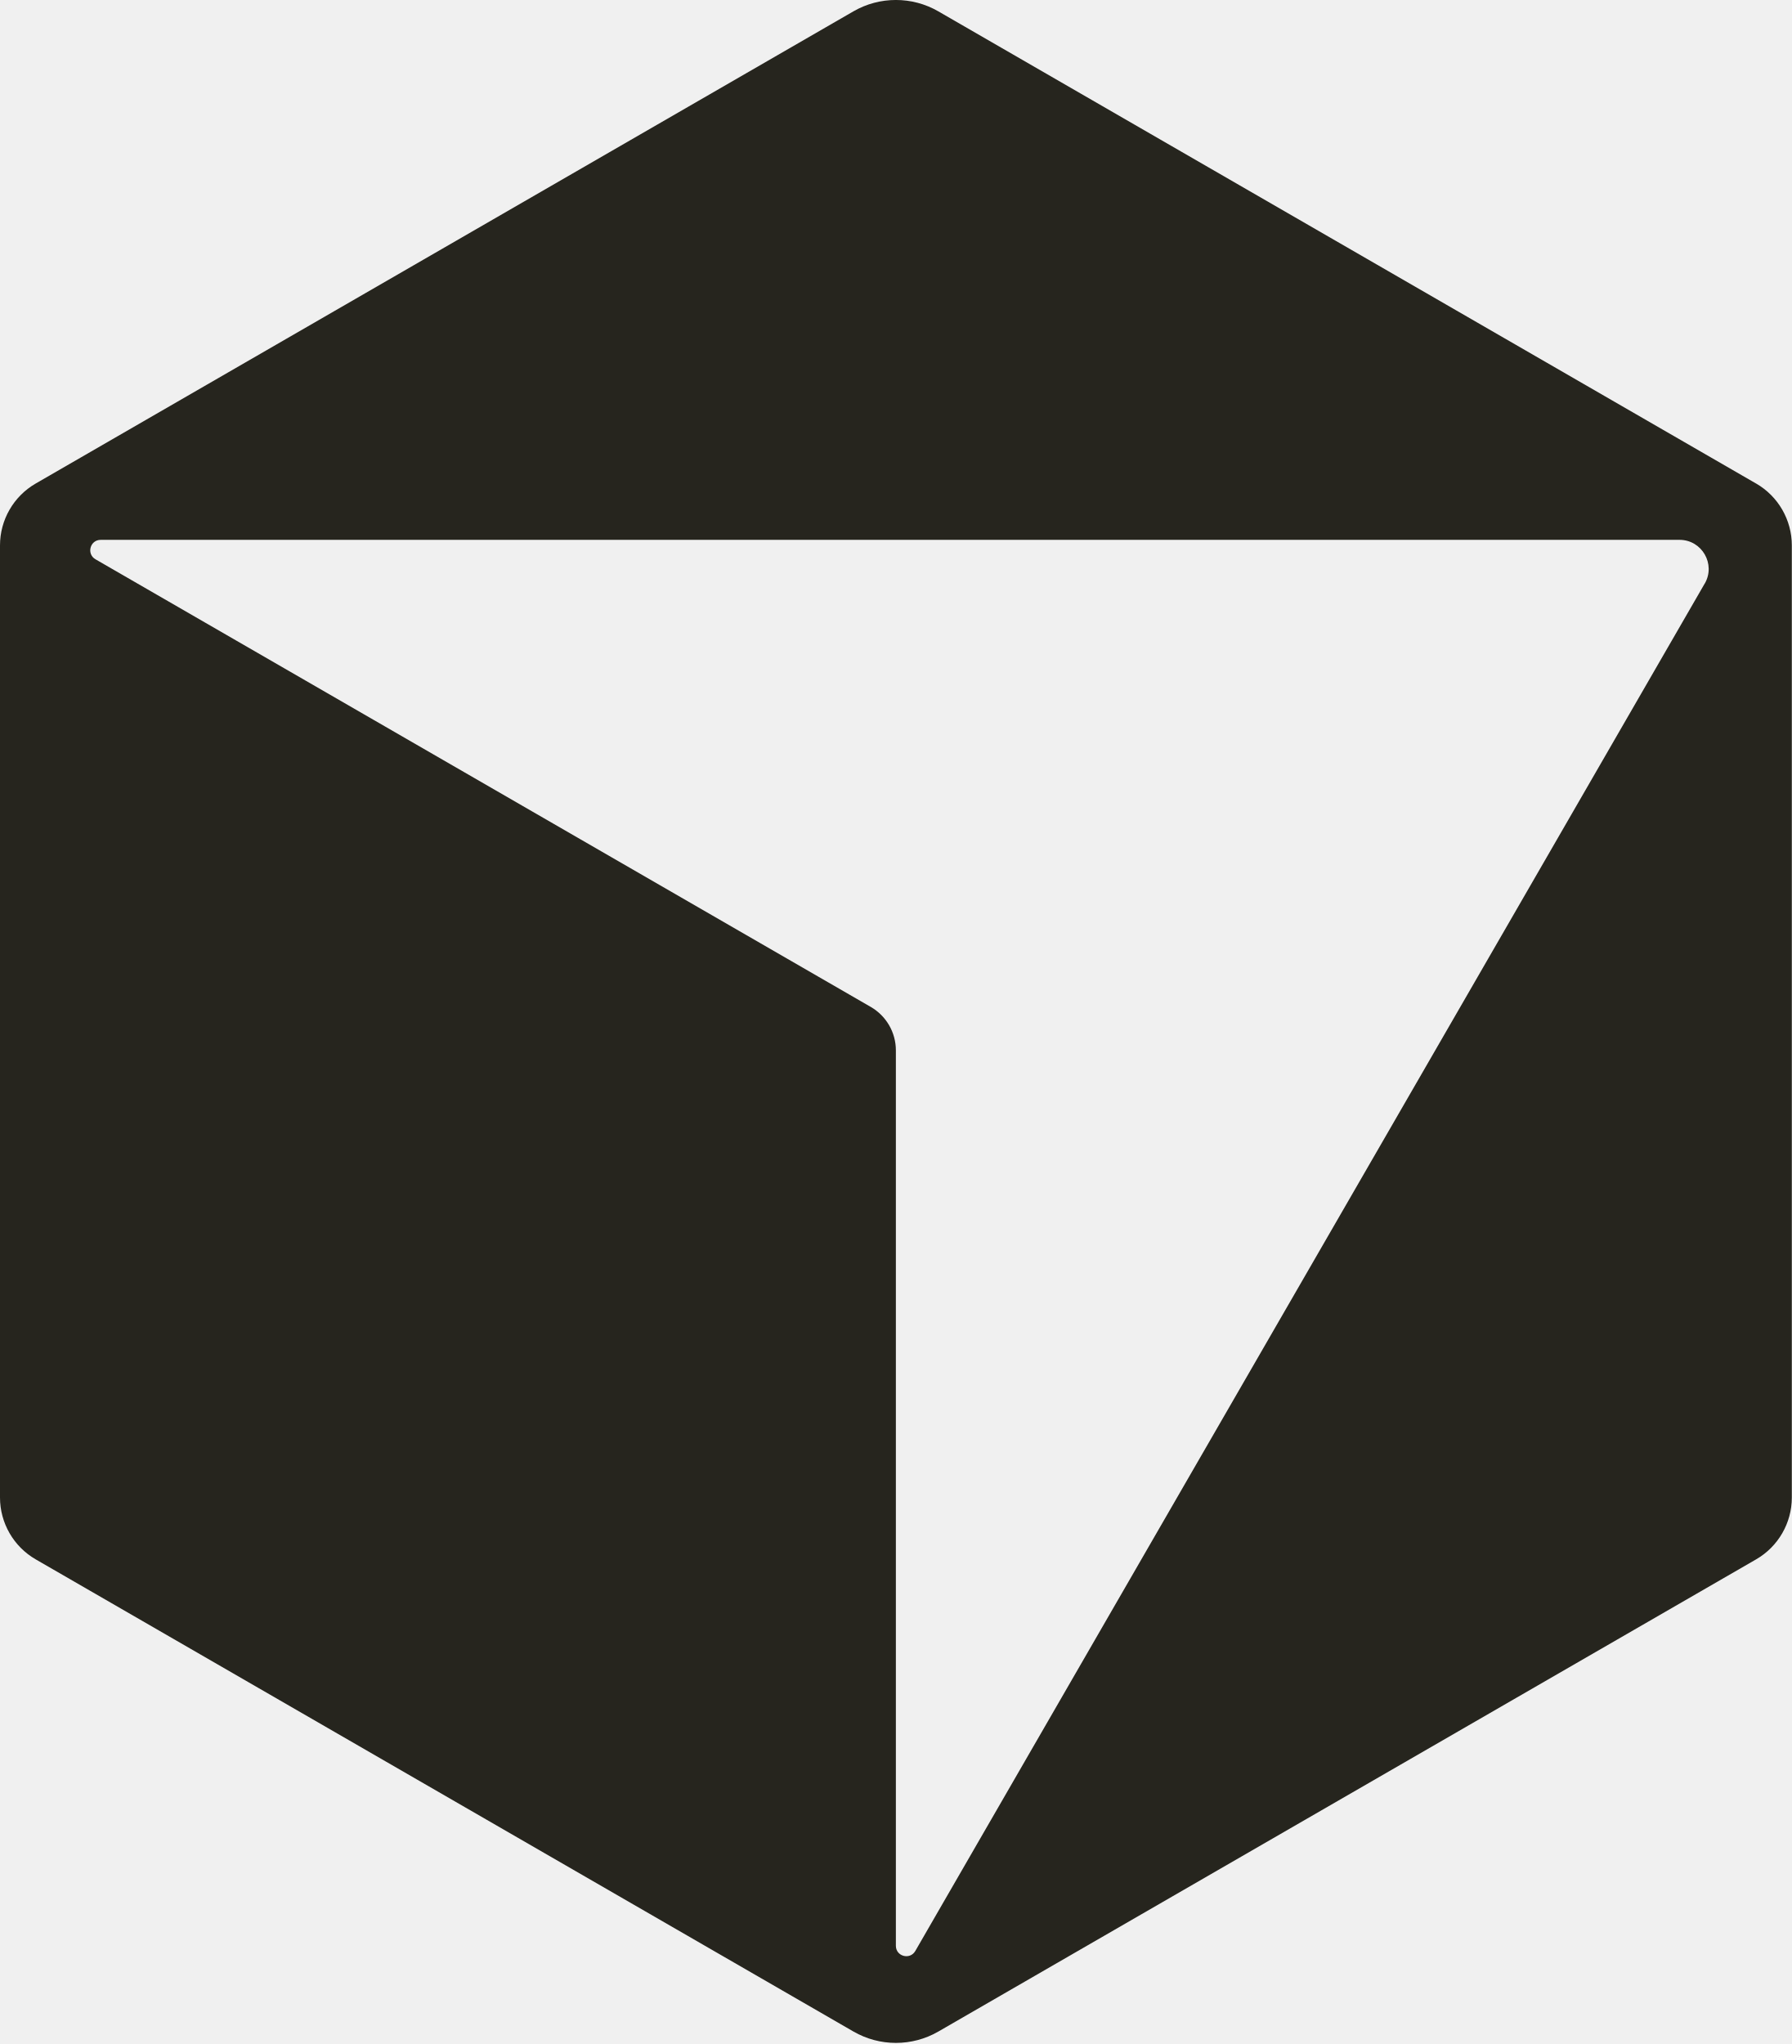
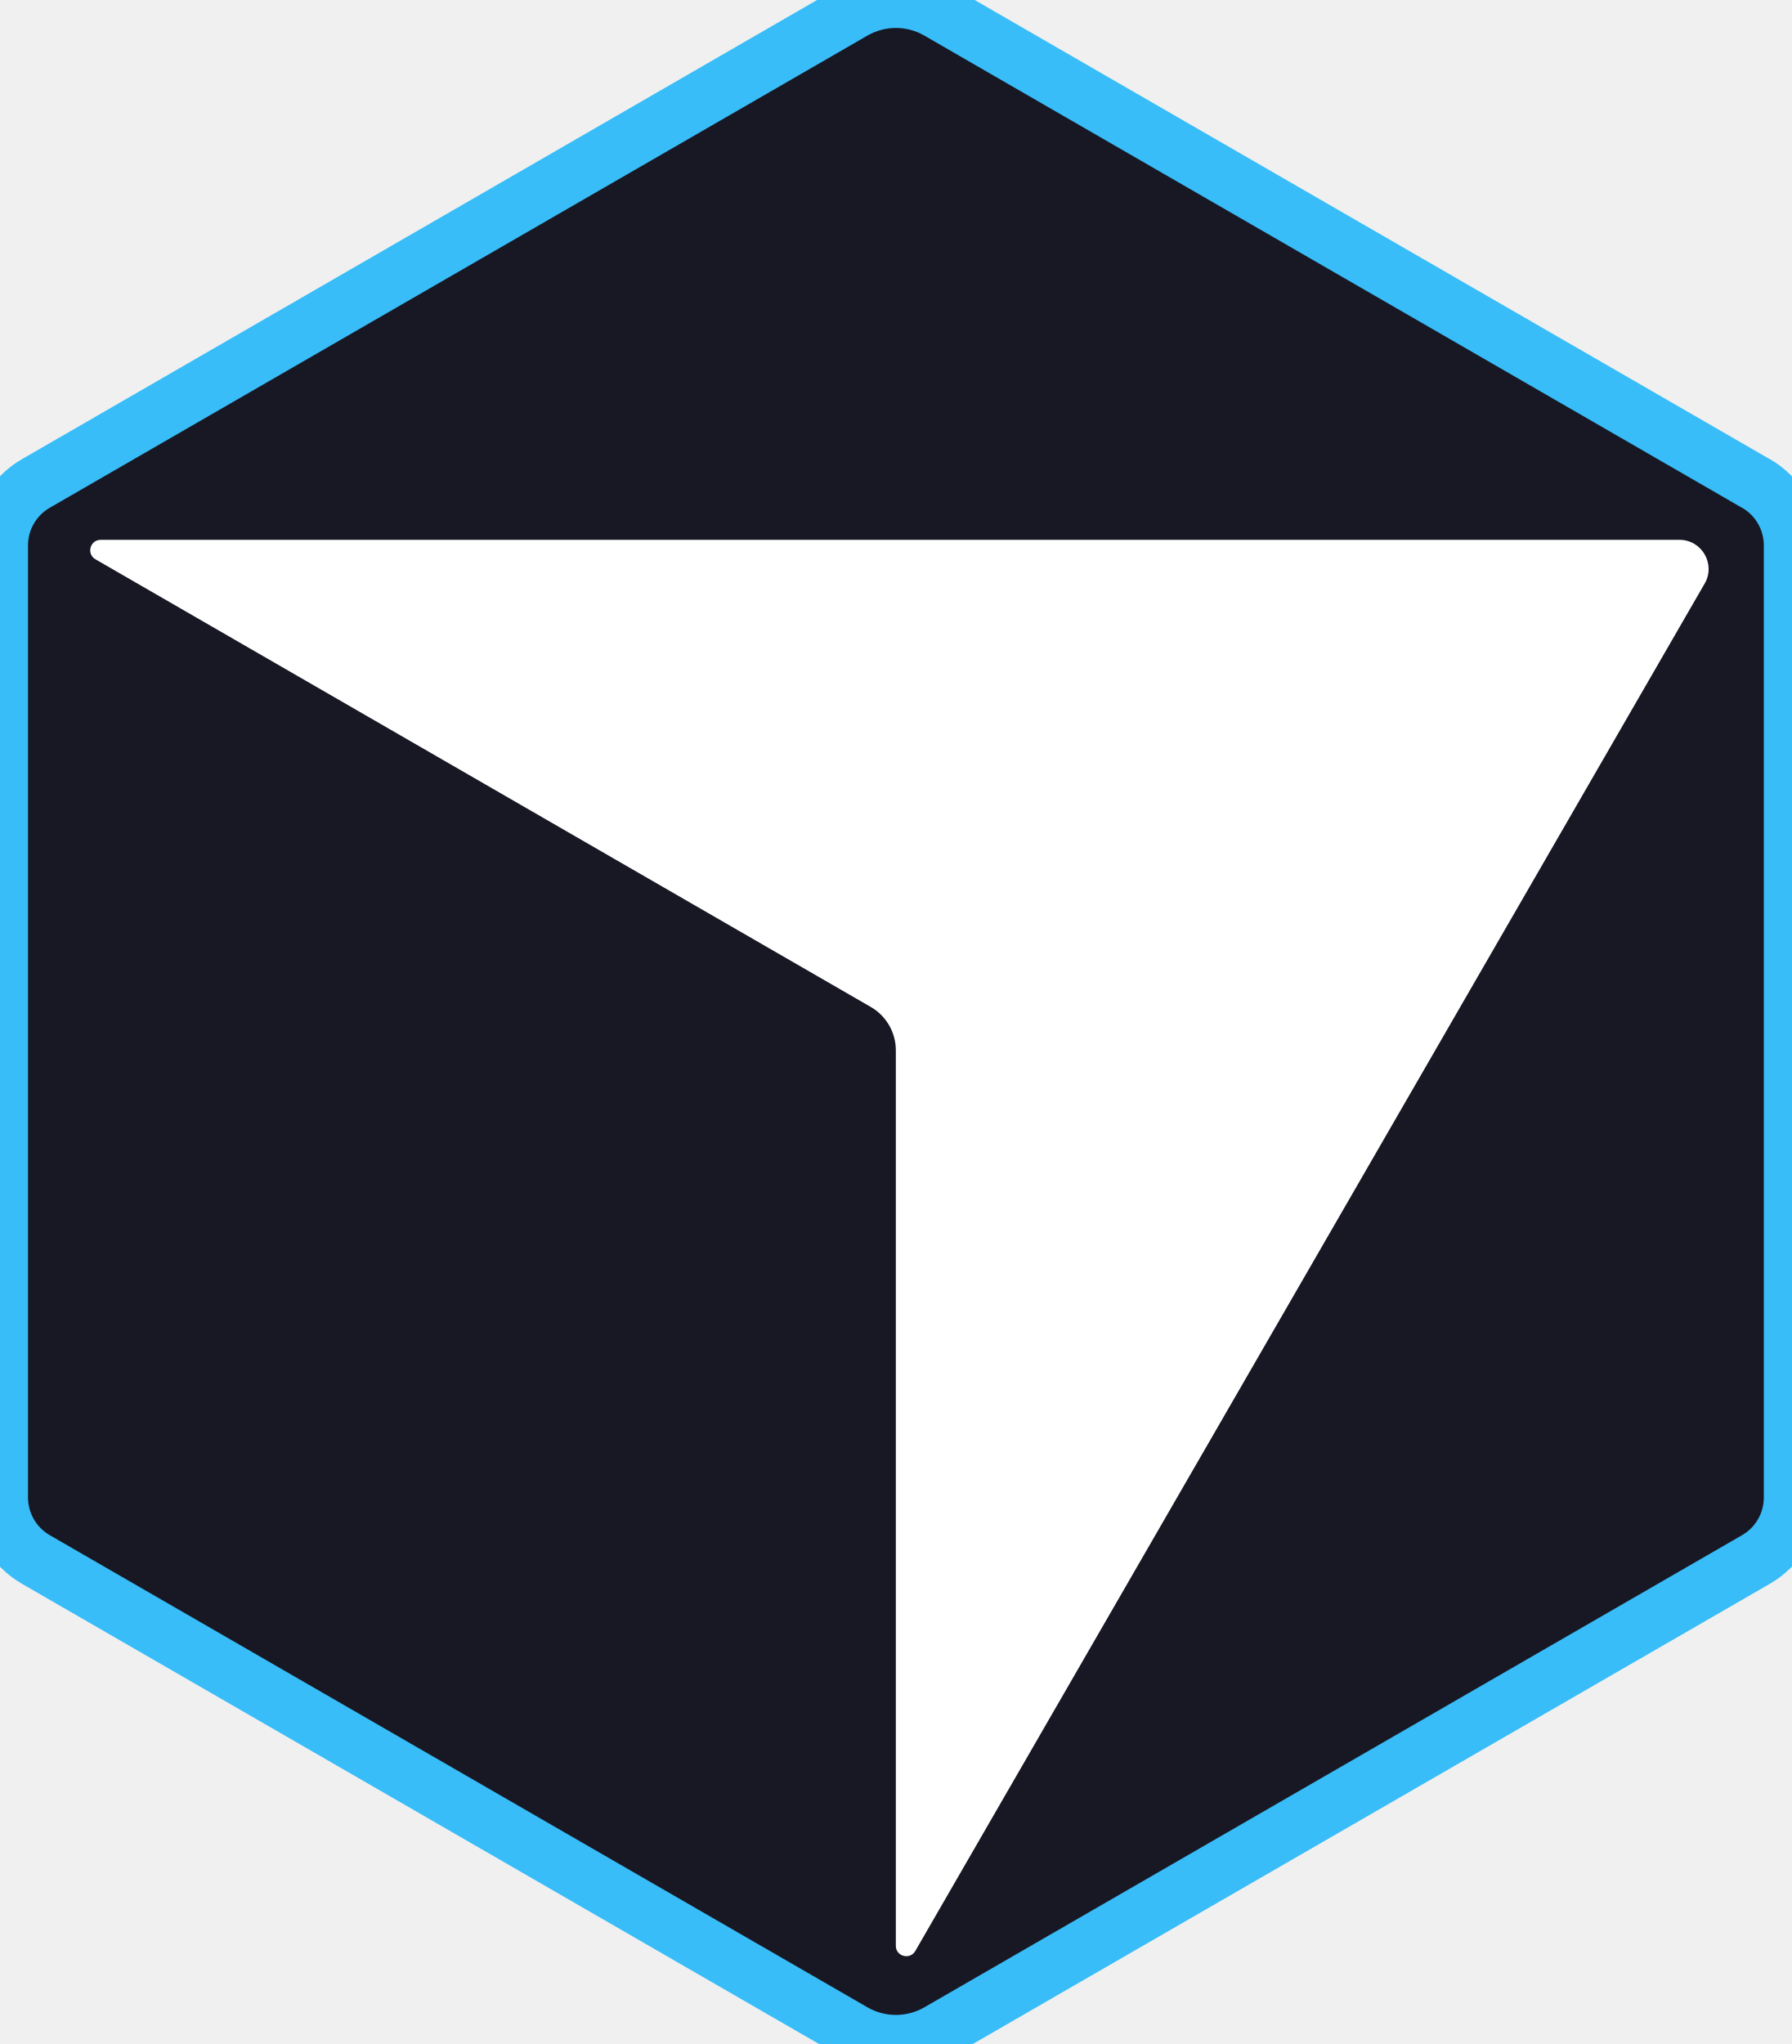
- <svg xmlns="http://www.w3.org/2000/svg" width="256px" height="292px" viewBox="0 0 256 292" version="1.1" preserveAspectRatio="xMidYMid">
-   <g>
-     <path d="M250.894,69.075 L134.061,1.622 C130.309,-0.544 125.68,-0.544 121.928,1.622 L5.101,69.075 C1.947,70.896 0,74.264 0,77.911 L0,213.93 C0,217.572 1.947,220.945 5.101,222.766 L121.934,290.219 C125.685,292.385 130.315,292.385 134.066,290.219 L250.899,222.766 C254.053,220.945 256,217.577 256,213.93 L256,77.911 C256,74.269 254.053,70.896 250.899,69.075 L250.894,69.075 Z M243.555,83.363 L130.77,278.712 C130.007,280.028 127.995,279.49 127.995,277.966 L127.995,150.053 C127.995,147.498 126.629,145.134 124.413,143.85 L13.641,79.897 C12.324,79.134 12.862,77.121 14.387,77.121 L239.957,77.121 C243.16,77.121 245.162,80.593 243.56,83.369 L243.555,83.369 L243.555,83.363 Z" fill="#26251E" />
-   </g>
+ <svg xmlns="http://www.w3.org/2000/svg" width="256" height="292" viewBox="0 0 256 292" fill="none">
+   <path d="M250.89 69.08L134.06 1.62c-3.75-2.17-8.38-2.17-12.13 0L5.1 69.08C1.95 70.9 0 74.26 0 77.91v136.02c0 3.64 1.95 7.02 5.1 8.84l116.83 67.45c3.75 2.17 8.38 2.17 12.14 0l116.83-67.45c3.15-1.82 5.1-5.19 5.1-8.84V77.91c0-3.64-1.95-7.02-5.1-8.84z" fill="#181824" stroke="#38BDF8" stroke-width="8" stroke-linejoin="round" />
+   <path d="M243.55 83.36L130.77 278.71c-.76 1.32-2.78.78-2.78-.74V150.05c0-2.55-1.36-4.92-3.58-6.2L13.64 79.9c-1.32-.76-.78-2.78.74-2.78h225.57c3.2 0 5.2 3.47 3.6 6.25z" fill="#FFFFFF" />
</svg>
